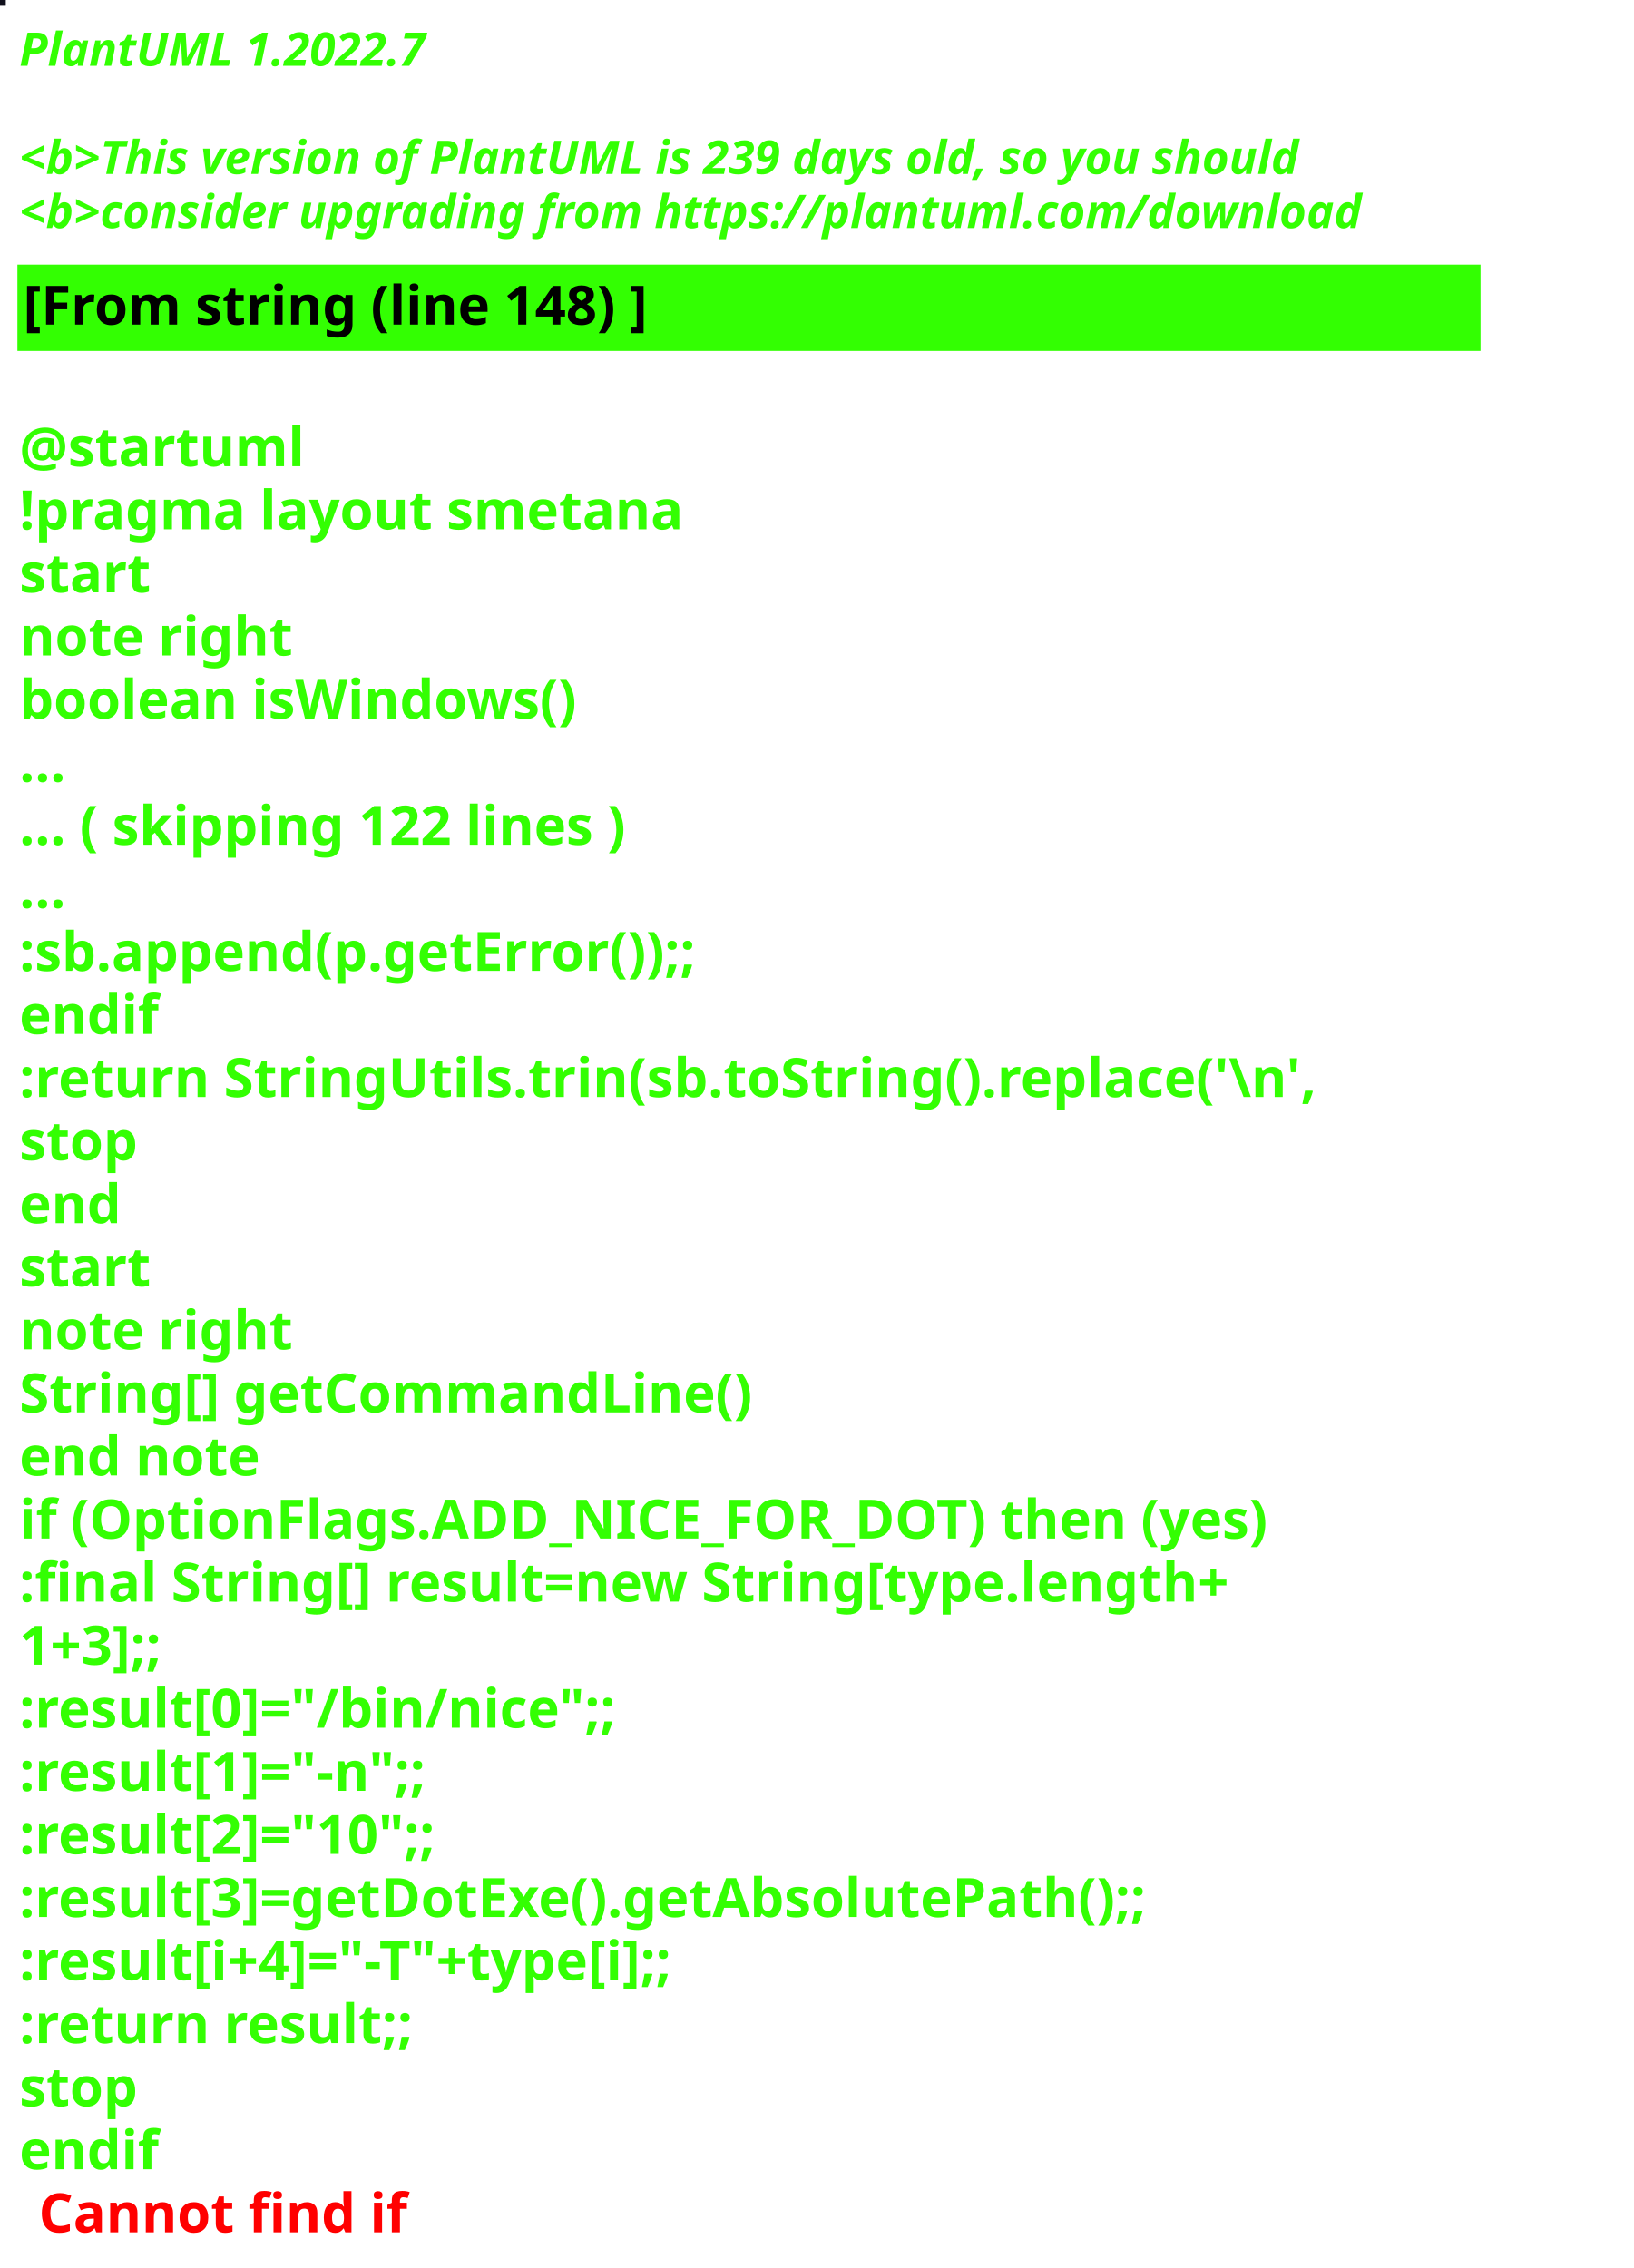
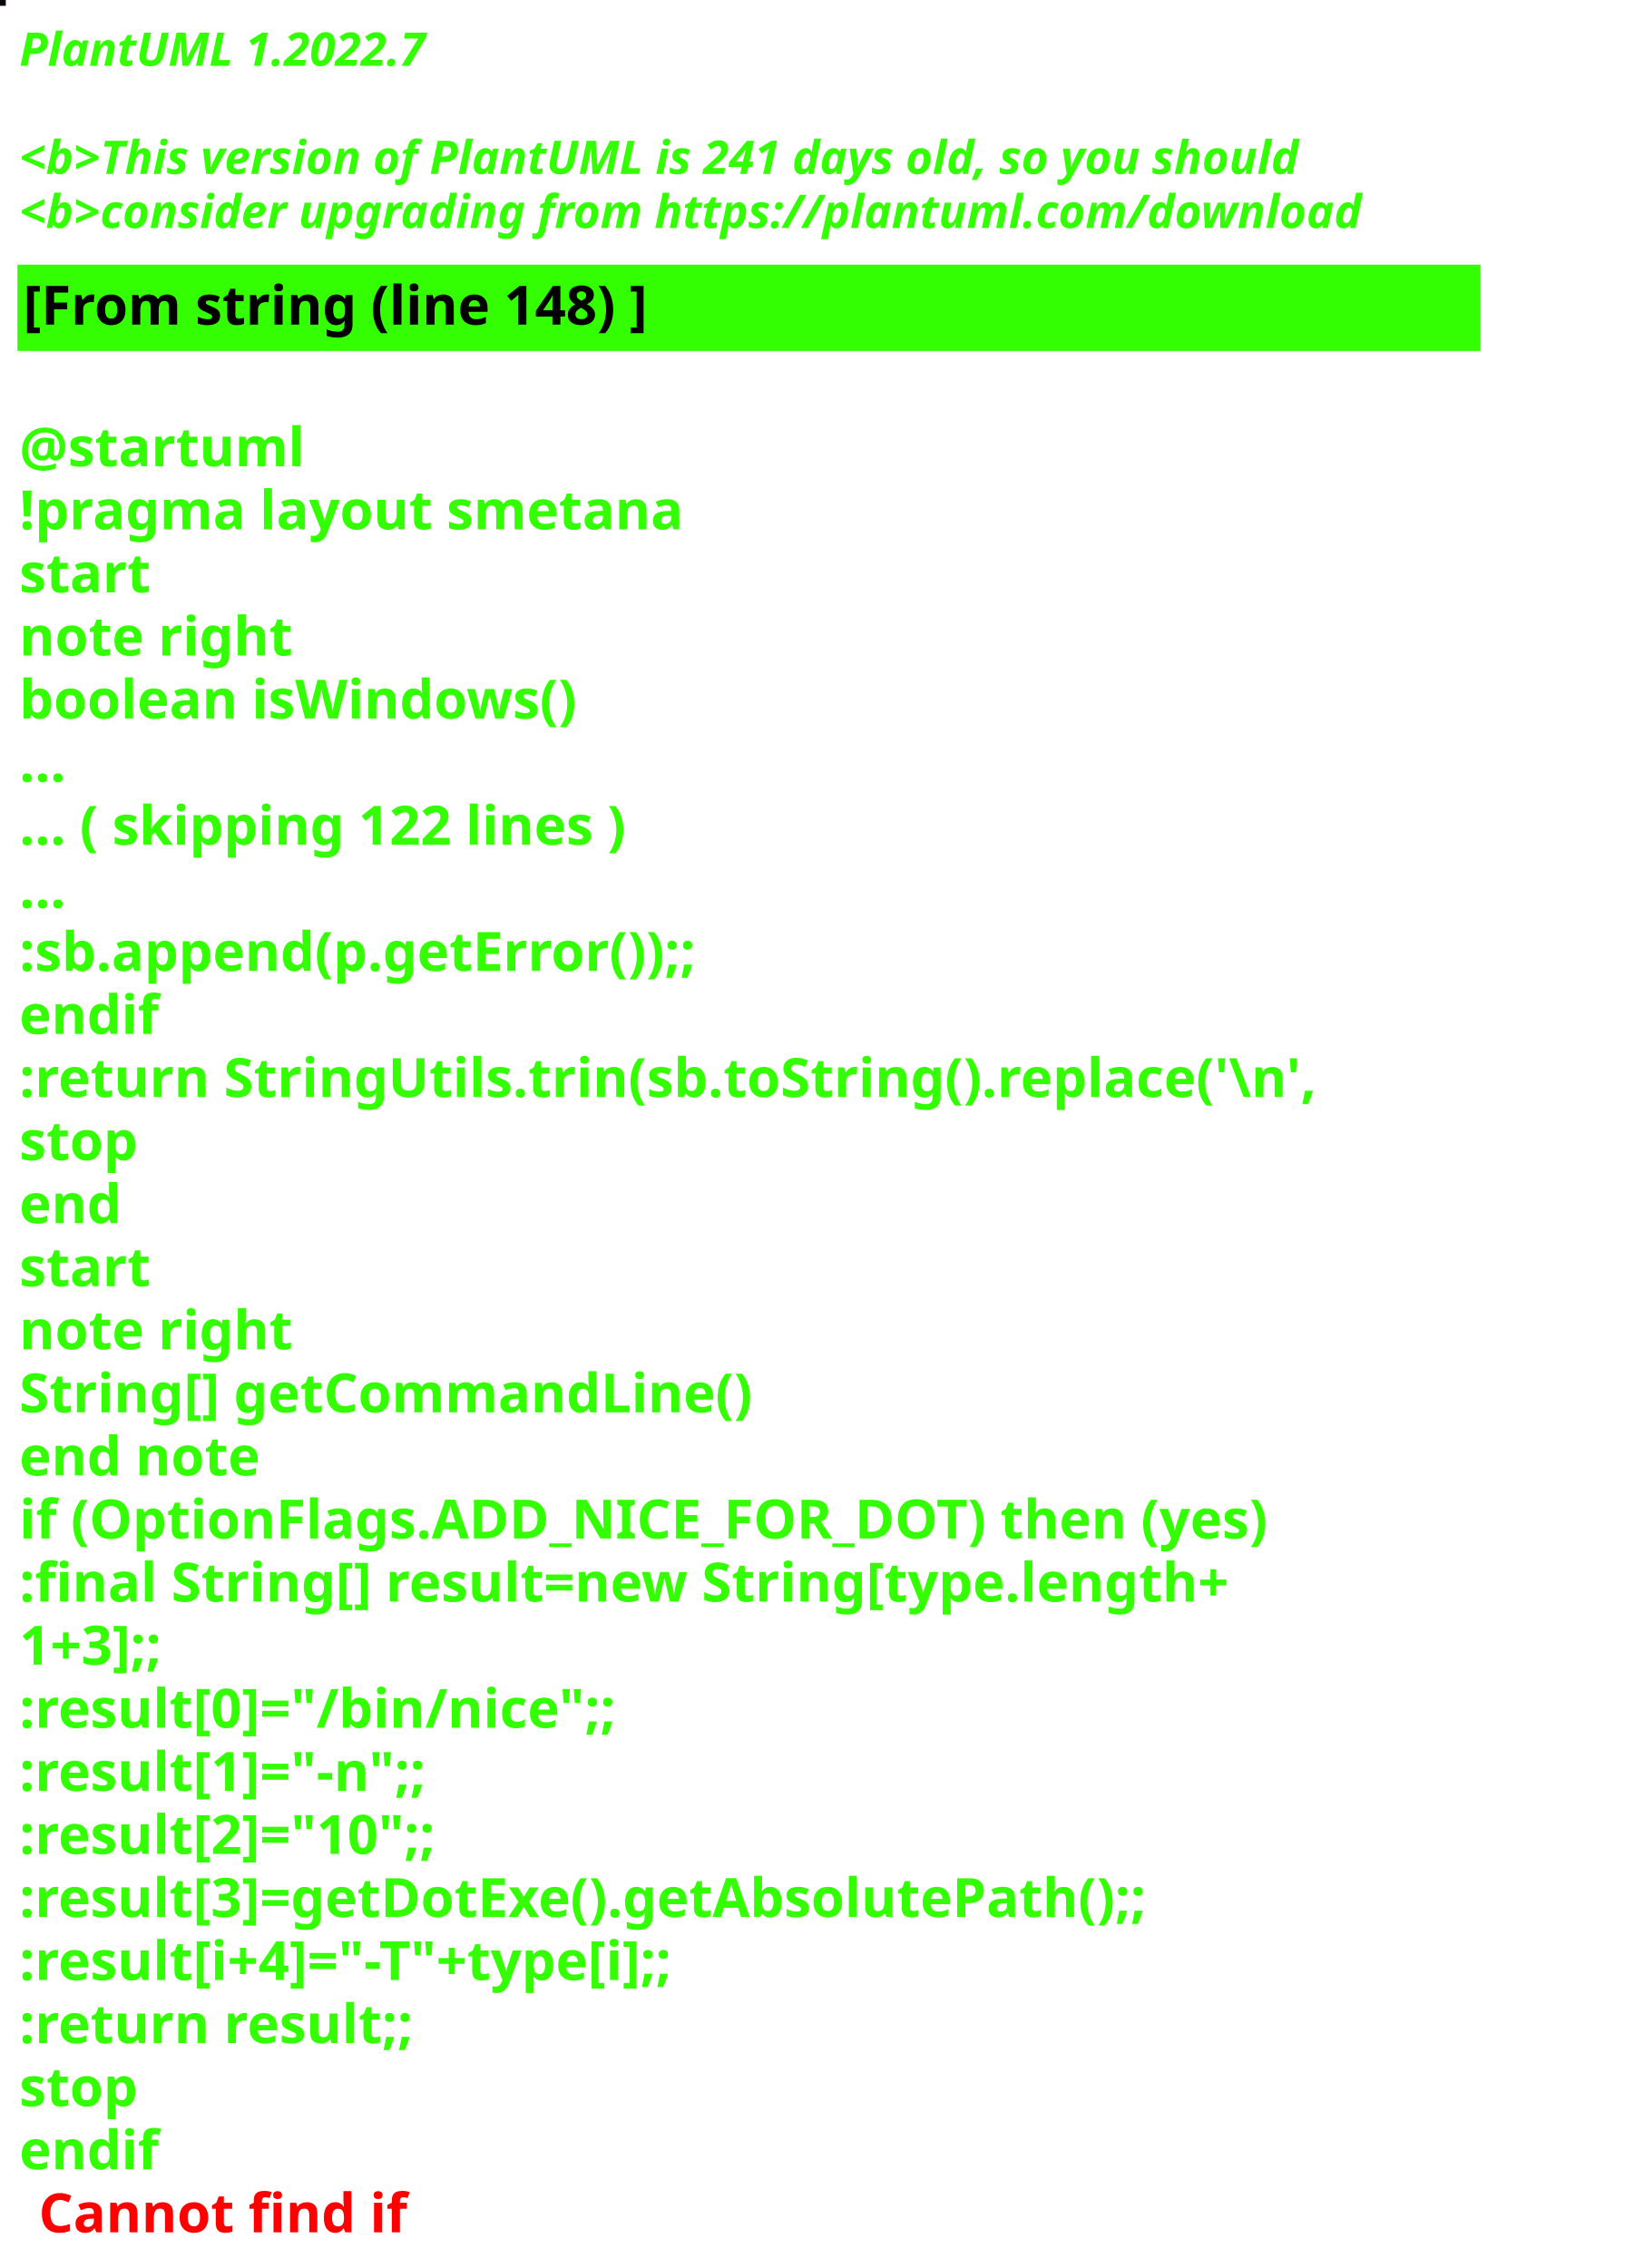
<svg xmlns="http://www.w3.org/2000/svg" contentStyleType="text/css" height="586px" preserveAspectRatio="none" style="width:422px;height:586px;background:#000000;" version="1.1" viewBox="0 0 422 586" width="422px" zoomAndPan="magnify">
  <defs />
  <g>
-     <rect fill="#10101C" height="1" style="stroke:#10101C;stroke-width:1.0;" width="1" x="0" y="0" />
+     <rect fill="#0E0511" height="1" style="stroke:#0E0511;stroke-width:1.0;" width="1" x="0" y="0" />
    <text fill="#33FF02" font-family="sans-serif" font-size="12" font-style="italic" font-weight="bold" lengthAdjust="spacing" textLength="127" x="5" y="17">PlantUML 1.2022.7</text>
    <text fill="#33FF02" font-family="sans-serif" font-size="12" font-style="italic" font-weight="bold" lengthAdjust="spacing" textLength="4" x="5" y="30.969"> </text>
-     <text fill="#33FF02" font-family="sans-serif" font-size="12" font-style="italic" font-weight="bold" lengthAdjust="spacing" textLength="399" x="5" y="44.938">&lt;b&gt;This version of PlantUML is 239 days old, so you should</text>
+     <text fill="#33FF02" font-family="sans-serif" font-size="12" font-style="italic" font-weight="bold" lengthAdjust="spacing" textLength="399" x="5" y="44.938">&lt;b&gt;This version of PlantUML is 241 days old, so you should</text>
    <text fill="#33FF02" font-family="sans-serif" font-size="12" font-style="italic" font-weight="bold" lengthAdjust="spacing" textLength="408" x="5" y="58.906">&lt;b&gt;consider upgrading from https://plantuml.com/download</text>
    <rect fill="#33FF02" height="21.297" style="stroke:#33FF02;stroke-width:1.0;" width="377" x="5" y="68.875" />
    <text fill="#000000" font-family="sans-serif" font-size="14" font-weight="bold" lengthAdjust="spacing" textLength="188" x="6" y="83.875">[From string (line 148) ]</text>
    <text fill="#33FF02" font-family="sans-serif" font-size="14" font-weight="bold" lengthAdjust="spacing" textLength="5" x="5" y="104.172"> </text>
    <text fill="#33FF02" font-family="sans-serif" font-size="14" font-weight="bold" lengthAdjust="spacing" textLength="79" x="5" y="120.469">@startuml</text>
    <text fill="#33FF02" font-family="sans-serif" font-size="14" font-weight="bold" lengthAdjust="spacing" textLength="190" x="5" y="136.766">!pragma layout smetana</text>
    <text fill="#33FF02" font-family="sans-serif" font-size="14" font-weight="bold" lengthAdjust="spacing" textLength="37" x="5" y="153.062">start</text>
    <text fill="#33FF02" font-family="sans-serif" font-size="14" font-weight="bold" lengthAdjust="spacing" textLength="78" x="5" y="169.359">note right</text>
    <text fill="#33FF02" font-family="sans-serif" font-size="14" font-weight="bold" lengthAdjust="spacing" textLength="165" x="5" y="185.656">boolean isWindows()</text>
    <text fill="#33FF02" font-family="sans-serif" font-size="14" font-weight="bold" lengthAdjust="spacing" textLength="15" x="5" y="201.953">...</text>
    <text fill="#33FF02" font-family="sans-serif" font-size="14" font-weight="bold" lengthAdjust="spacing" textLength="185" x="5" y="218.25">... ( skipping 122 lines )</text>
    <text fill="#33FF02" font-family="sans-serif" font-size="14" font-weight="bold" lengthAdjust="spacing" textLength="15" x="5" y="234.547">...</text>
    <text fill="#33FF02" font-family="sans-serif" font-size="14" font-weight="bold" lengthAdjust="spacing" textLength="206" x="5" y="250.844">:sb.append(p.getError());;</text>
    <text fill="#33FF02" font-family="sans-serif" font-size="14" font-weight="bold" lengthAdjust="spacing" textLength="40" x="5" y="267.141">endif</text>
    <text fill="#33FF02" font-family="sans-serif" font-size="14" font-weight="bold" lengthAdjust="spacing" textLength="377" x="5" y="283.438">:return StringUtils.trin(sb.toString().replace('\n',</text>
    <text fill="#33FF02" font-family="sans-serif" font-size="14" font-weight="bold" lengthAdjust="spacing" textLength="35" x="5" y="299.734">stop</text>
    <text fill="#33FF02" font-family="sans-serif" font-size="14" font-weight="bold" lengthAdjust="spacing" textLength="30" x="5" y="316.031">end</text>
    <text fill="#33FF02" font-family="sans-serif" font-size="14" font-weight="bold" lengthAdjust="spacing" textLength="37" x="5" y="332.328">start</text>
    <text fill="#33FF02" font-family="sans-serif" font-size="14" font-weight="bold" lengthAdjust="spacing" textLength="78" x="5" y="348.625">note right</text>
    <text fill="#33FF02" font-family="sans-serif" font-size="14" font-weight="bold" lengthAdjust="spacing" textLength="213" x="5" y="364.922">String[] getCommandLine()</text>
    <text fill="#33FF02" font-family="sans-serif" font-size="14" font-weight="bold" lengthAdjust="spacing" textLength="71" x="5" y="381.219">end note</text>
    <text fill="#33FF02" font-family="sans-serif" font-size="14" font-weight="bold" lengthAdjust="spacing" textLength="364" x="5" y="397.516">if (OptionFlags.ADD_NICE_FOR_DOT) then (yes)</text>
    <text fill="#33FF02" font-family="sans-serif" font-size="14" font-weight="bold" lengthAdjust="spacing" textLength="360" x="5" y="413.812">:final String[] result=new String[type.length+</text>
    <text fill="#33FF02" font-family="sans-serif" font-size="14" font-weight="bold" lengthAdjust="spacing" textLength="50" x="5" y="430.109">1+3];;</text>
    <text fill="#33FF02" font-family="sans-serif" font-size="14" font-weight="bold" lengthAdjust="spacing" textLength="179" x="5" y="446.406">:result[0]="/bin/nice";;</text>
    <text fill="#33FF02" font-family="sans-serif" font-size="14" font-weight="bold" lengthAdjust="spacing" textLength="128" x="5" y="462.703">:result[1]="-n";;</text>
    <text fill="#33FF02" font-family="sans-serif" font-size="14" font-weight="bold" lengthAdjust="spacing" textLength="132" x="5" y="479">:result[2]="10";;</text>
    <text fill="#33FF02" font-family="sans-serif" font-size="14" font-weight="bold" lengthAdjust="spacing" textLength="339" x="5" y="495.297">:result[3]=getDotExe().getAbsolutePath();;</text>
    <text fill="#33FF02" font-family="sans-serif" font-size="14" font-weight="bold" lengthAdjust="spacing" textLength="207" x="5" y="511.594">:result[i+4]="-T"+type[i];;</text>
    <text fill="#33FF02" font-family="sans-serif" font-size="14" font-weight="bold" lengthAdjust="spacing" textLength="119" x="5" y="527.891">:return result;;</text>
    <text fill="#33FF02" font-family="sans-serif" font-size="14" font-weight="bold" lengthAdjust="spacing" textLength="35" x="5" y="544.188">stop</text>
    <text fill="#33FF02" font-family="sans-serif" font-size="14" font-weight="bold" lengthAdjust="spacing" text-decoration="wavy underline" textLength="40" x="5" y="560.484">endif</text>
    <text fill="#FF0000" font-family="sans-serif" font-size="14" font-weight="bold" lengthAdjust="spacing" textLength="106" x="10" y="576.781">Cannot find if</text>
  </g>
</svg>
